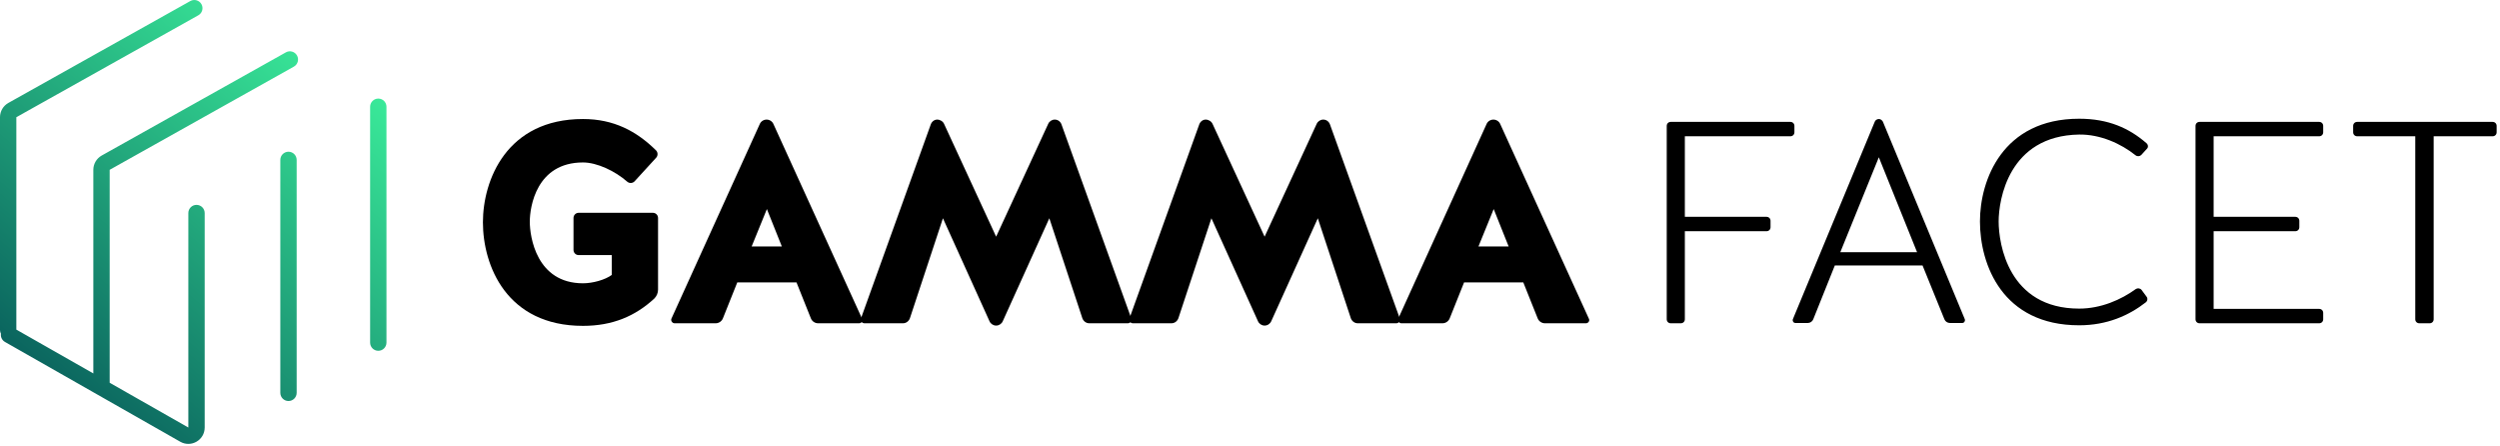
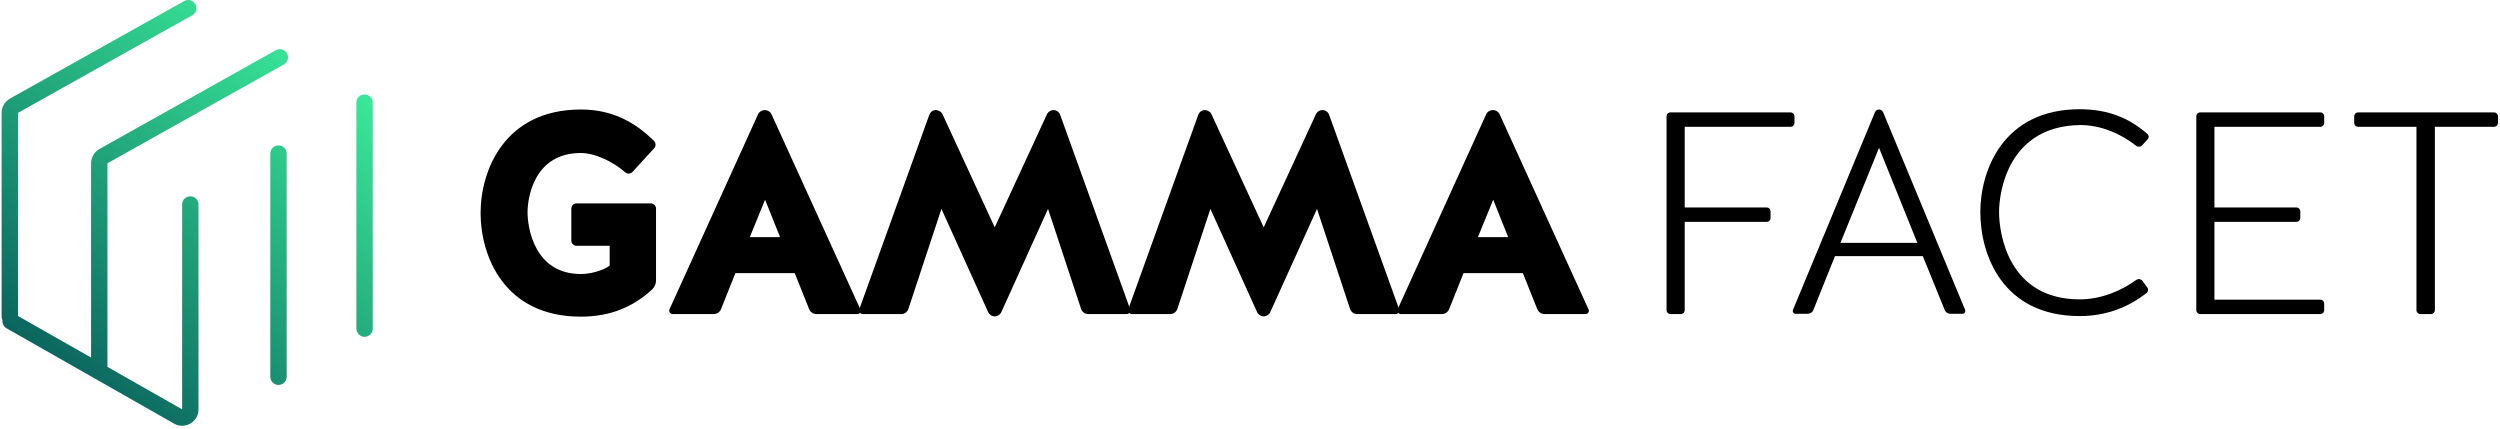
- <svg xmlns="http://www.w3.org/2000/svg" width="1044" height="186" viewBox="0 0 1044 186" fill="none">
-   <path d="M255.568 106.527V114.817C252.805 116.859 247.639 118.301 243.554 118.301C224.092 118.301 221.329 98.838 221.329 92.591C221.329 86.344 224.092 67.843 243.554 67.843C249.441 67.843 257.01 71.447 262.056 75.892C262.897 76.613 264.218 76.613 265.059 75.772L274.069 65.921C274.91 65.08 274.91 63.638 274.069 62.797C265.9 54.748 256.409 49.702 243.554 49.702C211.598 49.702 201.747 75.291 201.747 92.832C201.747 110.852 211.598 136.081 243.554 136.081C255.929 136.081 265.42 131.996 273.349 124.668C274.31 123.707 274.91 122.385 274.91 120.944V91.029C274.91 89.828 273.949 88.867 272.748 88.867H241.752C240.551 88.867 239.59 89.828 239.59 91.029V104.365C239.59 105.566 240.551 106.527 241.752 106.527H255.568Z" fill="black" />
-   <path d="M323.144 51.865C322.663 50.663 321.462 49.943 320.261 49.943C319.059 49.943 317.858 50.663 317.377 51.865L280.495 133.078C280.135 133.919 280.856 135 281.817 135H298.996C300.318 135 301.519 134.159 302 132.958L308.007 117.94H332.755L338.762 132.958C339.242 134.159 340.444 135 341.765 135H358.945C359.906 135 360.627 133.919 360.146 133.078L323.144 51.865ZM320.381 87.305L326.628 102.923H314.014L320.381 87.305Z" fill="black" />
-   <path d="M416.151 98.838L394.406 51.745C393.925 50.663 392.724 49.943 391.523 49.943C390.441 49.943 389.36 50.663 388.88 51.865L359.686 132.958C359.326 133.919 360.047 135 361.128 135H377.226C378.548 135 379.629 134.159 380.11 132.958L393.925 91.15L413.388 134.159C413.868 135.24 414.95 135.961 416.151 135.961C417.352 135.961 418.434 135.24 418.914 134.159L438.376 91.15L452.192 132.958C452.673 134.159 453.754 135 455.076 135H471.174C472.255 135 472.976 133.919 472.616 132.958L443.422 51.865C442.942 50.663 441.86 49.943 440.659 49.943C439.458 49.943 438.376 50.663 437.896 51.745L416.151 98.838Z" fill="black" />
-   <path d="M528.312 98.838L506.567 51.745C506.087 50.663 504.885 49.943 503.684 49.943C502.603 49.943 501.522 50.663 501.041 51.865L471.848 132.958C471.487 133.919 472.208 135 473.289 135H489.388C490.709 135 491.79 134.159 492.271 132.958L506.087 91.15L525.549 134.159C526.03 135.24 527.111 135.961 528.312 135.961C529.514 135.961 530.595 135.24 531.075 134.159L550.538 91.15L564.354 132.958C564.834 134.159 565.915 135 567.237 135H583.335C584.417 135 585.137 133.919 584.777 132.958L555.584 51.865C555.103 50.663 554.022 49.943 552.82 49.943C551.619 49.943 550.538 50.663 550.057 51.745L528.312 98.838Z" fill="black" />
-   <path d="M626.778 51.865C626.297 50.663 625.096 49.943 623.895 49.943C622.693 49.943 621.492 50.663 621.011 51.865L584.129 133.078C583.769 133.919 584.49 135 585.451 135H602.63C603.952 135 605.153 134.159 605.634 132.958L611.641 117.94H636.389L642.396 132.958C642.876 134.159 644.078 135 645.399 135H662.579C663.54 135 664.261 133.919 663.78 133.078L626.778 51.865ZM624.015 87.305L630.262 102.923H617.648L624.015 87.305Z" fill="black" />
-   <path d="M737.994 96.556C738.955 96.556 739.676 95.835 739.676 94.874V92.231C739.676 91.27 738.955 90.549 737.994 90.549H703.875V56.91H747.965C748.926 56.91 749.647 56.19 749.647 55.228V52.586C749.647 51.624 748.926 50.904 747.965 50.904H697.988C697.027 50.904 696.306 51.624 696.306 52.586V133.318C696.306 134.279 697.027 135 697.988 135H702.193C703.154 135 703.875 134.279 703.875 133.318V96.556H737.994Z" fill="black" />
-   <path d="M812.306 133.318C812.666 134.279 813.628 134.88 814.589 134.88H819.755C820.596 134.88 821.076 134.039 820.836 133.318L786.597 50.783C786.236 50.183 785.636 49.702 784.915 49.702C784.194 49.702 783.473 50.183 783.233 50.783L748.994 133.318C748.753 134.039 749.234 134.88 750.075 134.88H755.241C756.202 134.88 757.163 134.279 757.523 133.318L766.534 110.852H803.176L812.306 133.318ZM784.915 65.68L800.893 105.326H768.816L784.915 65.68Z" fill="black" />
-   <path d="M896.959 62.076C897.559 61.476 897.439 60.394 896.718 59.794C889.51 53.547 880.86 49.582 868.606 49.582C836.529 49.582 827.159 75.291 827.159 92.471C827.159 110.492 836.529 135.841 868.606 135.841C880.259 135.841 889.39 131.756 896.478 126.23C897.199 125.629 897.319 124.548 896.718 123.827L894.676 121.064C894.075 120.343 892.994 120.223 892.273 120.704C886.146 125.149 877.737 128.873 868.606 128.873C839.052 128.873 834.968 101.842 834.968 92.471C834.968 83.581 839.052 56.67 868.606 56.19C877.496 56.069 886.146 60.034 892.153 64.84C892.874 65.44 893.955 65.32 894.556 64.719L896.959 62.076Z" fill="black" />
-   <path d="M958.903 96.556C959.864 96.556 960.585 95.835 960.585 94.874V92.231C960.585 91.27 959.864 90.549 958.903 90.549H924.784V56.91H968.874C969.836 56.91 970.556 56.19 970.556 55.228V52.586C970.556 51.624 969.836 50.904 968.874 50.904H918.897C917.936 50.904 917.215 51.624 917.215 52.586V133.318C917.215 134.279 917.936 135 918.897 135H968.874C969.836 135 970.556 134.279 970.556 133.318V130.675C970.556 129.714 969.836 128.993 968.874 128.993H924.784V96.556H958.903Z" fill="black" />
-   <path d="M1009.02 133.318C1009.02 134.279 1009.74 135 1010.7 135H1015.03C1015.99 135 1016.71 134.279 1016.71 133.318V56.91H1041.34C1042.3 56.91 1043.02 56.19 1043.02 55.228V52.586C1043.02 51.624 1042.3 50.904 1041.34 50.904H984.753C983.792 50.904 983.071 51.624 983.071 52.586V55.228C983.071 56.19 983.792 56.91 984.753 56.91H1009.02V133.318Z" fill="black" />
-   <path fill-rule="evenodd" clip-rule="evenodd" d="M82.846 6.395C84.491 5.473 85.079 3.393 84.157 1.747C83.236 0.102 81.156 -0.485 79.51 0.436L3.493 42.987C1.336 44.195 1.82657e-05 46.474 1.77454e-05 48.946L0 137.791C-1.19915e-07 138.361 0.14 138.898 0.386 139.37C0.203 140.711 0.833 142.09 2.081 142.801L75.306 184.468C79.858 187.059 85.512 183.771 85.512 178.533L85.512 88.973C85.512 87.087 83.983 85.558 82.098 85.558C80.212 85.558 78.683 87.087 78.683 88.973L78.683 178.533L45.822 159.834L45.822 70.915L122.768 27.828C124.413 26.906 125 24.826 124.079 23.18C123.157 21.535 121.076 20.948 119.431 21.869L42.486 64.957C40.329 66.165 38.993 68.443 38.993 70.915L38.993 155.948L6.829 137.645L6.829 48.946L82.846 6.395ZM158.037 146.49C156.152 146.49 154.623 144.962 154.623 143.076L154.623 44.585C154.623 42.699 156.152 41.171 158.037 41.171C159.923 41.171 161.452 42.699 161.452 44.585L161.452 143.076C161.452 144.962 159.923 146.49 158.037 146.49ZM120.524 167.465C118.638 167.465 117.109 165.936 117.109 164.05L117.109 66.78C117.109 64.894 118.638 63.366 120.524 63.366C122.409 63.366 123.938 64.894 123.938 66.78L123.938 164.05C123.938 165.936 122.409 167.465 120.524 167.465Z" fill="url(#paint0_linear)" />
+ <svg xmlns="http://www.w3.org/2000/svg" width="781" height="134" viewBox="0 0 781 134" fill="none">
+   <path d="M190.457 76.781V82.991C188.387 84.521 184.517 85.601 181.457 85.601C166.877 85.601 164.807 71.021 164.807 66.341C164.807 61.661 166.877 47.801 181.457 47.801C185.867 47.801 191.537 50.501 195.317 53.831C195.947 54.371 196.937 54.371 197.567 53.741L204.317 46.361C204.947 45.731 204.947 44.651 204.317 44.021C198.197 37.991 191.087 34.211 181.457 34.211C157.517 34.211 150.137 53.381 150.137 66.521C150.137 80.021 157.517 98.921 181.457 98.921C190.727 98.921 197.837 95.861 203.777 90.371C204.497 89.651 204.947 88.661 204.947 87.581V65.171C204.947 64.271 204.227 63.551 203.327 63.551H180.107C179.207 63.551 178.487 64.271 178.487 65.171V75.161C178.487 76.061 179.207 76.781 180.107 76.781H190.457Z" fill="black" />
+   <path d="M241.08 35.831C240.72 34.931 239.82 34.391 238.92 34.391C238.02 34.391 237.12 34.931 236.76 35.831L209.13 96.671C208.86 97.301 209.4 98.111 210.12 98.111H222.99C223.98 98.111 224.88 97.481 225.24 96.581L229.74 85.331H248.28L252.78 96.581C253.14 97.481 254.04 98.111 255.03 98.111H267.9C268.62 98.111 269.16 97.301 268.8 96.671L241.08 35.831ZM239.01 62.381L243.69 74.081H234.24L239.01 62.381Z" fill="black" />
+   <path d="M310.756 71.021L294.466 35.741C294.106 34.931 293.206 34.391 292.306 34.391C291.496 34.391 290.686 34.931 290.326 35.831L268.456 96.581C268.186 97.301 268.726 98.111 269.536 98.111H281.596C282.586 98.111 283.396 97.481 283.756 96.581L294.106 65.261L308.686 97.481C309.046 98.291 309.856 98.831 310.756 98.831C311.656 98.831 312.466 98.291 312.826 97.481L327.406 65.261L337.756 96.581C338.116 97.481 338.926 98.111 339.916 98.111H351.976C352.786 98.111 353.326 97.301 353.056 96.581L331.186 35.831C330.826 34.931 330.016 34.391 329.116 34.391C328.216 34.391 327.406 34.931 327.046 35.741L310.756 71.021Z" fill="black" />
+   <path d="M394.78 71.021L378.49 35.741C378.13 34.931 377.23 34.391 376.33 34.391C375.52 34.391 374.71 34.931 374.35 35.831L352.48 96.581C352.21 97.301 352.75 98.111 353.56 98.111H365.62C366.61 98.111 367.42 97.481 367.78 96.581L378.13 65.261L392.71 97.481C393.07 98.291 393.88 98.831 394.78 98.831C395.68 98.831 396.49 98.291 396.85 97.481L411.43 65.261L421.78 96.581C422.14 97.481 422.95 98.111 423.94 98.111H436C436.81 98.111 437.35 97.301 437.08 96.581L415.21 35.831C414.85 34.931 414.04 34.391 413.14 34.391C412.24 34.391 411.43 34.931 411.07 35.741L394.78 71.021Z" fill="black" />
+   <path d="M468.545 35.831C468.185 34.931 467.285 34.391 466.385 34.391C465.485 34.391 464.585 34.931 464.225 35.831L436.595 96.671C436.325 97.301 436.865 98.111 437.585 98.111H450.455C451.445 98.111 452.345 97.481 452.705 96.581L457.205 85.331H475.745L480.245 96.581C480.605 97.481 481.505 98.111 482.495 98.111H495.365C496.085 98.111 496.625 97.301 496.265 96.671L468.545 35.831ZM466.475 62.381L471.155 74.081H461.705L466.475 62.381Z" fill="black" />
+   <path d="M551.861 69.311C552.581 69.311 553.121 68.771 553.121 68.051V66.071C553.121 65.351 552.581 64.811 551.861 64.811H526.301V39.611H559.331C560.051 39.611 560.591 39.071 560.591 38.351V36.371C560.591 35.651 560.051 35.111 559.331 35.111H521.891C521.171 35.111 520.631 35.651 520.631 36.371V96.851C520.631 97.571 521.171 98.111 521.891 98.111H525.041C525.761 98.111 526.301 97.571 526.301 96.851V69.311H551.861Z" fill="black" />
+   <path d="M607.532 96.851C607.802 97.571 608.522 98.021 609.242 98.021H613.112C613.742 98.021 614.102 97.391 613.922 96.851L588.272 35.021C588.002 34.571 587.552 34.211 587.012 34.211C586.472 34.211 585.932 34.571 585.752 35.021L560.102 96.851C559.922 97.391 560.282 98.021 560.912 98.021H564.782C565.502 98.021 566.222 97.571 566.492 96.851L573.242 80.021H600.692L607.532 96.851ZM587.012 46.181L598.982 75.881H574.952L587.012 46.181Z" fill="black" />
+   <path d="M670.948 43.481C671.398 43.031 671.308 42.221 670.768 41.771C665.368 37.091 658.888 34.121 649.708 34.121C625.678 34.121 618.658 53.381 618.658 66.251C618.658 79.751 625.678 98.741 649.708 98.741C658.438 98.741 665.278 95.681 670.588 91.541C671.128 91.091 671.218 90.281 670.768 89.741L669.238 87.671C668.788 87.131 667.978 87.041 667.438 87.401C662.848 90.731 656.548 93.521 649.708 93.521C627.568 93.521 624.508 73.271 624.508 66.251C624.508 59.591 627.568 39.431 649.708 39.071C656.368 38.981 662.848 41.951 667.348 45.551C667.888 46.001 668.698 45.911 669.148 45.461L670.948 43.481Z" fill="black" />
+   <path d="M717.353 69.311C718.073 69.311 718.613 68.771 718.613 68.051V66.071C718.613 65.351 718.073 64.811 717.353 64.811H691.793V39.611H724.823C725.543 39.611 726.083 39.071 726.083 38.351V36.371C726.083 35.651 725.543 35.111 724.823 35.111H687.383C686.663 35.111 686.123 35.651 686.123 36.371V96.851C686.123 97.571 686.663 98.111 687.383 98.111H724.823C725.543 98.111 726.083 97.571 726.083 96.851V94.871C726.083 94.151 725.543 93.611 724.823 93.611H691.793V69.311H717.353Z" fill="black" />
+   <path d="M754.899 96.851C754.899 97.571 755.439 98.111 756.159 98.111H759.399C760.119 98.111 760.659 97.571 760.659 96.851V39.611H779.109C779.829 39.611 780.369 39.071 780.369 38.351V36.371C780.369 35.651 779.829 35.111 779.109 35.111H736.719C735.999 35.111 735.459 35.651 735.459 36.371V38.351C735.459 39.071 735.999 39.611 736.719 39.611H754.899V96.851Z" fill="black" />
+   <path fill-rule="evenodd" clip-rule="evenodd" d="M60.048 4.79C61.281 4.1 61.721 2.542 61.031 1.309C60.341 0.076 58.782 -0.364 57.55 0.326L3.119 30.795C1.503 31.699 0.502 33.407 0.502 35.259L0.502 98.875C0.502 99.29 0.601 99.681 0.776 100.027C0.654 101.021 1.125 102.037 2.05 102.563L54.37 132.335C57.781 134.276 62.016 131.813 62.016 127.889L62.016 63.885C62.016 62.472 60.871 61.327 59.458 61.327C58.045 61.327 56.9 62.472 56.9 63.885V127.889L33.568 114.612L33.568 51.006L88.663 20.154C89.896 19.464 90.336 17.905 89.645 16.672C88.955 15.44 87.396 15 86.164 15.69L31.068 46.542C29.452 47.447 28.452 49.154 28.452 51.006L28.452 111.701L5.618 98.708L5.618 35.259L60.048 4.79ZM113.89 105.222C112.477 105.222 111.332 104.077 111.332 102.664L111.332 32.068C111.332 30.656 112.477 29.51 113.89 29.51C115.302 29.51 116.448 30.656 116.448 32.068L116.448 102.664C116.448 104.077 115.302 105.222 113.89 105.222ZM87.001 120.255C85.588 120.255 84.443 119.11 84.443 117.697L84.443 47.977C84.443 46.564 85.588 45.419 87.001 45.419C88.414 45.419 89.559 46.564 89.559 47.977L89.559 117.697C89.559 119.11 88.414 120.255 87.001 120.255Z" fill="url(#paint0_linear)" />
  <defs>
-     <linearGradient id="paint0_linear" x1="-8.27444e-06" y1="157.778" x2="139.884" y2="-7.085" gradientUnits="userSpaceOnUse">
+     <linearGradient id="paint0_linear" x1="0.502" y1="113.213" x2="100.861" y2="-5.167" gradientUnits="userSpaceOnUse">
      <stop stop-color="#075B5A" />
      <stop offset="1" stop-color="#40FBA1" />
    </linearGradient>
  </defs>
</svg>
